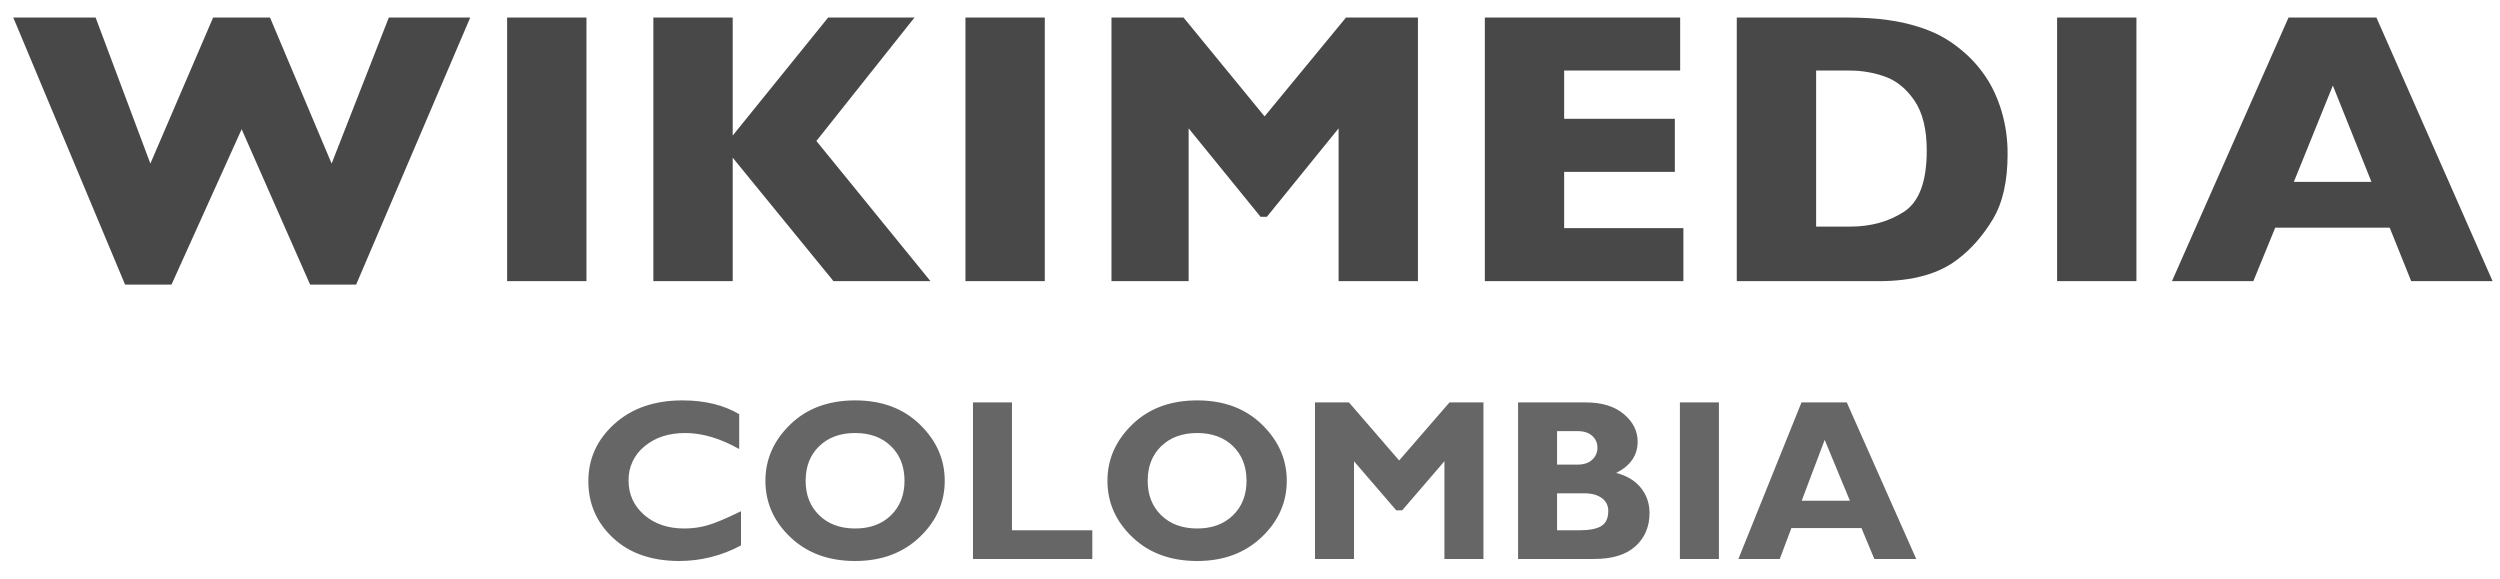
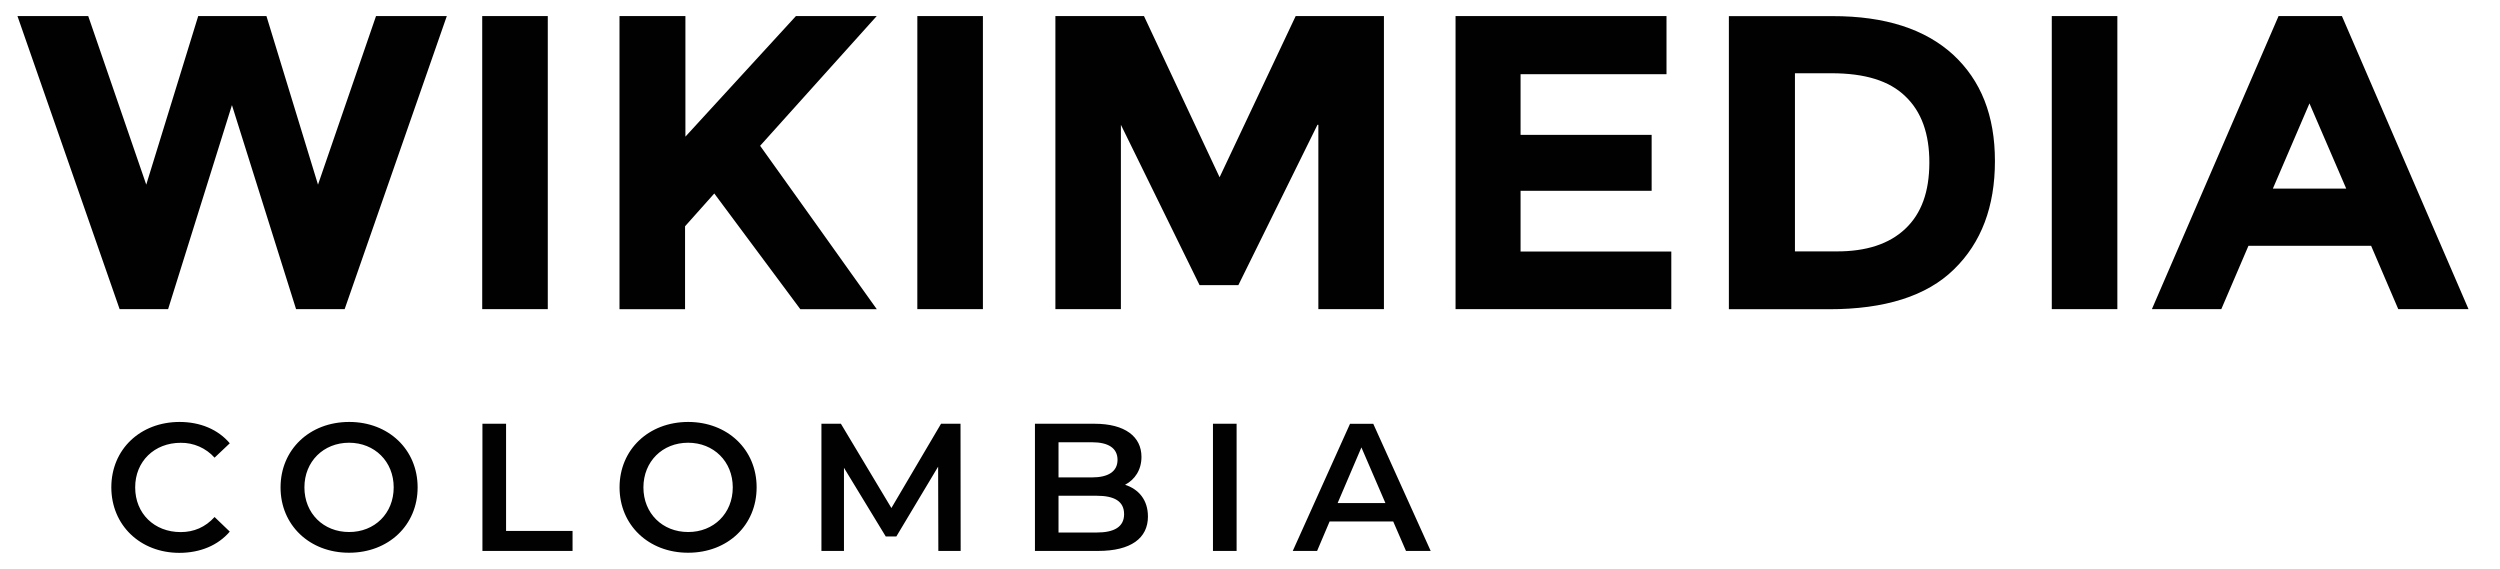
- <svg xmlns="http://www.w3.org/2000/svg" width="121" height="28">
-   <path fill="#484848" d="M120.642 13.608h-3.94l-1.04-2.588h-5.541l-1.059 2.588h-3.939l5.642-12.76h4.253l5.624 12.76Zm-5.864-4.807-1.868-4.66-1.887 4.66h3.755Zm-11.375 4.807h-3.84V.848h3.84v12.76Zm-6.235-6.145c0 1.306-.238 2.355-.713 3.146-.476.791-1.036 1.432-1.68 1.923-.914.717-2.192 1.076-3.835 1.076h-6.88V.848h5.297c.797 0 1.48.041 2.046.125a9.06 9.06 0 0 1 1.531.35c.454.151.84.32 1.16.509a6 6 0 0 1 .855.604c.435.356.817.777 1.145 1.261.33.485.59 1.047.783 1.685a7.14 7.14 0 0 1 .29 2.08Zm-3.913-.166c0-1.037-.198-1.844-.593-2.424-.396-.58-.871-.968-1.426-1.164a5.048 5.048 0 0 0-1.697-.294H87.9v7.553h1.638c1.005 0 1.876-.24 2.612-.717.736-.48 1.104-1.463 1.104-2.954Zm-11.779 6.311h-9.61V.848h9.454v2.567h-5.615V5.75h5.357v2.567h-5.357v2.724h5.771v2.567Zm-12.848 0h-3.84V6.213l-3.472 4.281h-.304L57.53 6.213v7.395h-3.735V.848h3.487l3.923 4.786L65.147.848h3.481v12.76Zm-18.06 0h-3.84V.848h3.84v12.76Zm-5.533 0h-4.694l-4.878-5.975v5.975h-3.84V.848h3.84V6.56l4.62-5.712h4.18l-4.75 5.975 5.522 6.785Zm-16.65 0h-3.84V.848h3.84v12.76ZM22.76.848l-5.523 12.928H15.01l-3.314-7.521L8.3 13.776H6.054L.642.848h3.985l2.651 7.069 3.038-7.07h2.752l2.982 7.07 2.77-7.07h3.94Z" />
-   <path fill="#666" d="M35.864 24.744v1.654a6.27 6.27 0 0 1-2.978.754c-1.345 0-2.417-.372-3.214-1.115-.797-.743-1.196-1.659-1.196-2.747 0-1.088.42-2.012 1.261-2.772.84-.759 1.94-1.139 3.295-1.139 1.082 0 1.996.223 2.745.667v1.687c-.919-.517-1.788-.775-2.61-.775-.806 0-1.465.216-1.976.648a2.067 2.067 0 0 0-.768 1.651c0 .673.253 1.228.757 1.666.504.437 1.15.656 1.94.656.39 0 .766-.052 1.127-.155.362-.103.9-.33 1.617-.68Zm5.527-5.365c1.29 0 2.336.39 3.135 1.17.8.778 1.199 1.685 1.199 2.72 0 1.048-.405 1.958-1.215 2.728-.81.77-1.85 1.155-3.12 1.155-1.283 0-2.328-.383-3.134-1.15-.807-.767-1.21-1.678-1.21-2.734 0-1.037.4-1.945 1.202-2.723.8-.777 1.848-1.166 3.143-1.166Zm0 6.2c.716 0 1.293-.212 1.73-.637.438-.425.657-.983.657-1.674 0-.694-.22-1.253-.657-1.676-.437-.423-1.014-.634-1.73-.634-.72 0-1.3.211-1.738.634-.44.423-.66.982-.66 1.676 0 .691.22 1.249.66 1.674.439.425 1.018.637 1.738.637Zm11.477.087v1.388h-5.776v-7.577h1.887v6.189h3.89Zm5.077-6.287c1.291 0 2.336.39 3.135 1.17.8.778 1.2 1.685 1.2 2.72 0 1.048-.406 1.958-1.216 2.728-.81.77-1.85 1.155-3.119 1.155-1.283 0-2.328-.383-3.135-1.15-.806-.767-1.21-1.678-1.21-2.734 0-1.037.401-1.945 1.202-2.723.801-.777 1.849-1.166 3.143-1.166Zm0 6.2c.716 0 1.293-.212 1.73-.637.438-.425.657-.983.657-1.674 0-.694-.219-1.253-.656-1.676-.438-.423-1.015-.634-1.73-.634-.72 0-1.3.211-1.74.634-.439.423-.658.982-.658 1.676 0 .691.22 1.249.659 1.674.44.425 1.019.637 1.738.637Zm9.774-3.292 2.436-2.81h1.644v7.577H69.91v-4.73L67.866 24.7h-.287l-2.045-2.375v4.73h-1.888v-7.578h1.644l2.43 2.81Zm5.756-2.81h3.276c.78 0 1.395.188 1.841.564.447.376.67.82.67 1.334 0 .659-.345 1.163-1.036 1.514.52.137.92.38 1.196.727.277.347.415.752.415 1.215 0 .658-.226 1.193-.678 1.605-.452.412-1.117.618-1.996.618h-3.688v-7.577Zm1.887 1.389v1.621h.987c.304 0 .54-.077.71-.233a.76.76 0 0 0 .256-.586.738.738 0 0 0-.255-.575c-.17-.152-.407-.227-.71-.227h-.988Zm0 3.01v1.79h1.063c.503 0 .865-.07 1.085-.209.22-.14.33-.38.33-.724a.736.736 0 0 0-.314-.627c-.21-.153-.49-.23-.84-.23h-1.324Zm7.833-4.4v7.578h-1.888v-7.577h1.888Zm6.189 0 3.362 7.578h-2.028l-.624-1.497h-3.39l-.564 1.497h-2.002l3.054-7.577h2.192Zm.151 4.758-1.22-2.945-1.112 2.945h2.332Z" />
+ <svg xmlns="http://www.w3.org/2000/svg" viewBox="0 0 140 31.818">
+   <g fill="#010101">
+     <path d="M.977.898H4.94l3.25 9.442 2.91-9.442h3.82l2.888 9.442 3.25-9.442h3.964l-5.722 16.414h-2.72L12.989 5.886 9.414 17.312H6.699zM27.004.898h3.672v16.414h-3.672zM34.711.898h3.672v6.754L44.574.898h4.524l-6.531 7.266c.562.781 1.61 2.25 3.132 4.383 1.52 2.12 2.64 3.72 3.403 4.77H44.82L40 10.835l-1.637 1.836v4.644h-3.671V.902zM51.371.898h3.672v16.414H51.37zM77.5.898v16.414h-3.672V6.988h-.05l-4.43 8.98h-2.172l-4.406-8.98v10.324h-3.668V.898h4.96l4.235 9.028L72.559.898zM93.324.898v3.258h-8.172v3.395h7.34v3.133h-7.34v3.402h8.441v3.226H81.511V.898zM106.7 12.809c.906-.855 1.34-2.08 1.344-3.695s-.438-2.86-1.344-3.72c-.902-.878-2.27-1.29-4.133-1.292h-2.05v9.976h2.32c1.66.008 2.96-.41 3.863-1.269m2.668-9.754c1.57 1.45 2.35 3.42 2.348 5.969 0 2.54-.758 4.57-2.301 6.066-1.52 1.49-3.87 2.23-6.992 2.227h-5.606V.903h5.797c2.97-.004 5.19.73 6.754 2.152M114.9.898h3.672v16.414H114.9zM129.33 5.79l-2.05 4.773h4.109zm4.973 11.522-1.52-3.547h-6.87l-1.52 3.547h-3.887L127.6.898h3.547l7.09 16.414zM6.234 27.293c0-2.13 1.62-3.66 3.817-3.664 1.16 0 2.16.418 2.816 1.195l-.851.805a2.5 2.5 0 0 0-1.899-.832c-1.47 0-2.55 1.04-2.547 2.5 0 1.46 1.07 2.5 2.547 2.5.742 0 1.38-.273 1.899-.844l.851.817c-.66.773-1.66 1.19-2.828 1.19-2.18-.003-3.8-1.54-3.805-3.667M15.711 27.293c0-2.11 1.62-3.66 3.836-3.664s3.84 1.55 3.84 3.664c0 2.12-1.63 3.66-3.84 3.66-2.21.004-3.84-1.55-3.836-3.66m6.336 0c0-1.45-1.07-2.5-2.5-2.5s-2.5 1.05-2.5 2.5c0 1.46 1.07 2.5 2.5 2.5 1.43.004 2.5-1.04 2.5-2.5M27.016 23.73h1.324v6.004h3.723v1.117h-5.047zM34.695 27.293c0-2.11 1.62-3.66 3.84-3.664 2.21 0 3.84 1.55 3.836 3.664 0 2.12-1.62 3.66-3.836 3.66-2.21.004-3.84-1.55-3.84-3.66m6.34 0c0-1.45-1.07-2.5-2.5-2.5-1.44 0-2.5 1.05-2.504 2.5 0 1.46 1.07 2.5 2.504 2.5 1.43.004 2.5-1.04 2.5-2.5M52.547 30.852l-.012-4.719-2.34 3.91h-.593l-2.34-3.847v4.656H46V23.73h1.09l2.828 4.719 2.781-4.72h1.09l.008 7.122zM64.285 28.922c0 1.22-.957 1.93-2.79 1.93h-3.538V23.73h3.336c1.71 0 2.63.723 2.629 1.855 0 .73-.367 1.27-.918 1.563.762.246 1.28.848 1.28 1.773zm-5.008-4.152v1.965h1.871c.914 0 1.43-.328 1.434-.981 0-.664-.52-.988-1.434-.988h-1.87zm3.672 4.02c0-.716-.543-1.03-1.539-1.028h-2.133v2.059h2.133c.996 0 1.54-.32 1.54-1.032zM67.926 23.73h1.324v7.121h-1.324zM78.02 29.203h-3.562l-.7 1.648h-1.363l3.207-7.12h1.3l3.216 7.12h-1.383zm-.437-1.031-1.344-3.117-1.332 3.117z" />
+   </g>
</svg>
